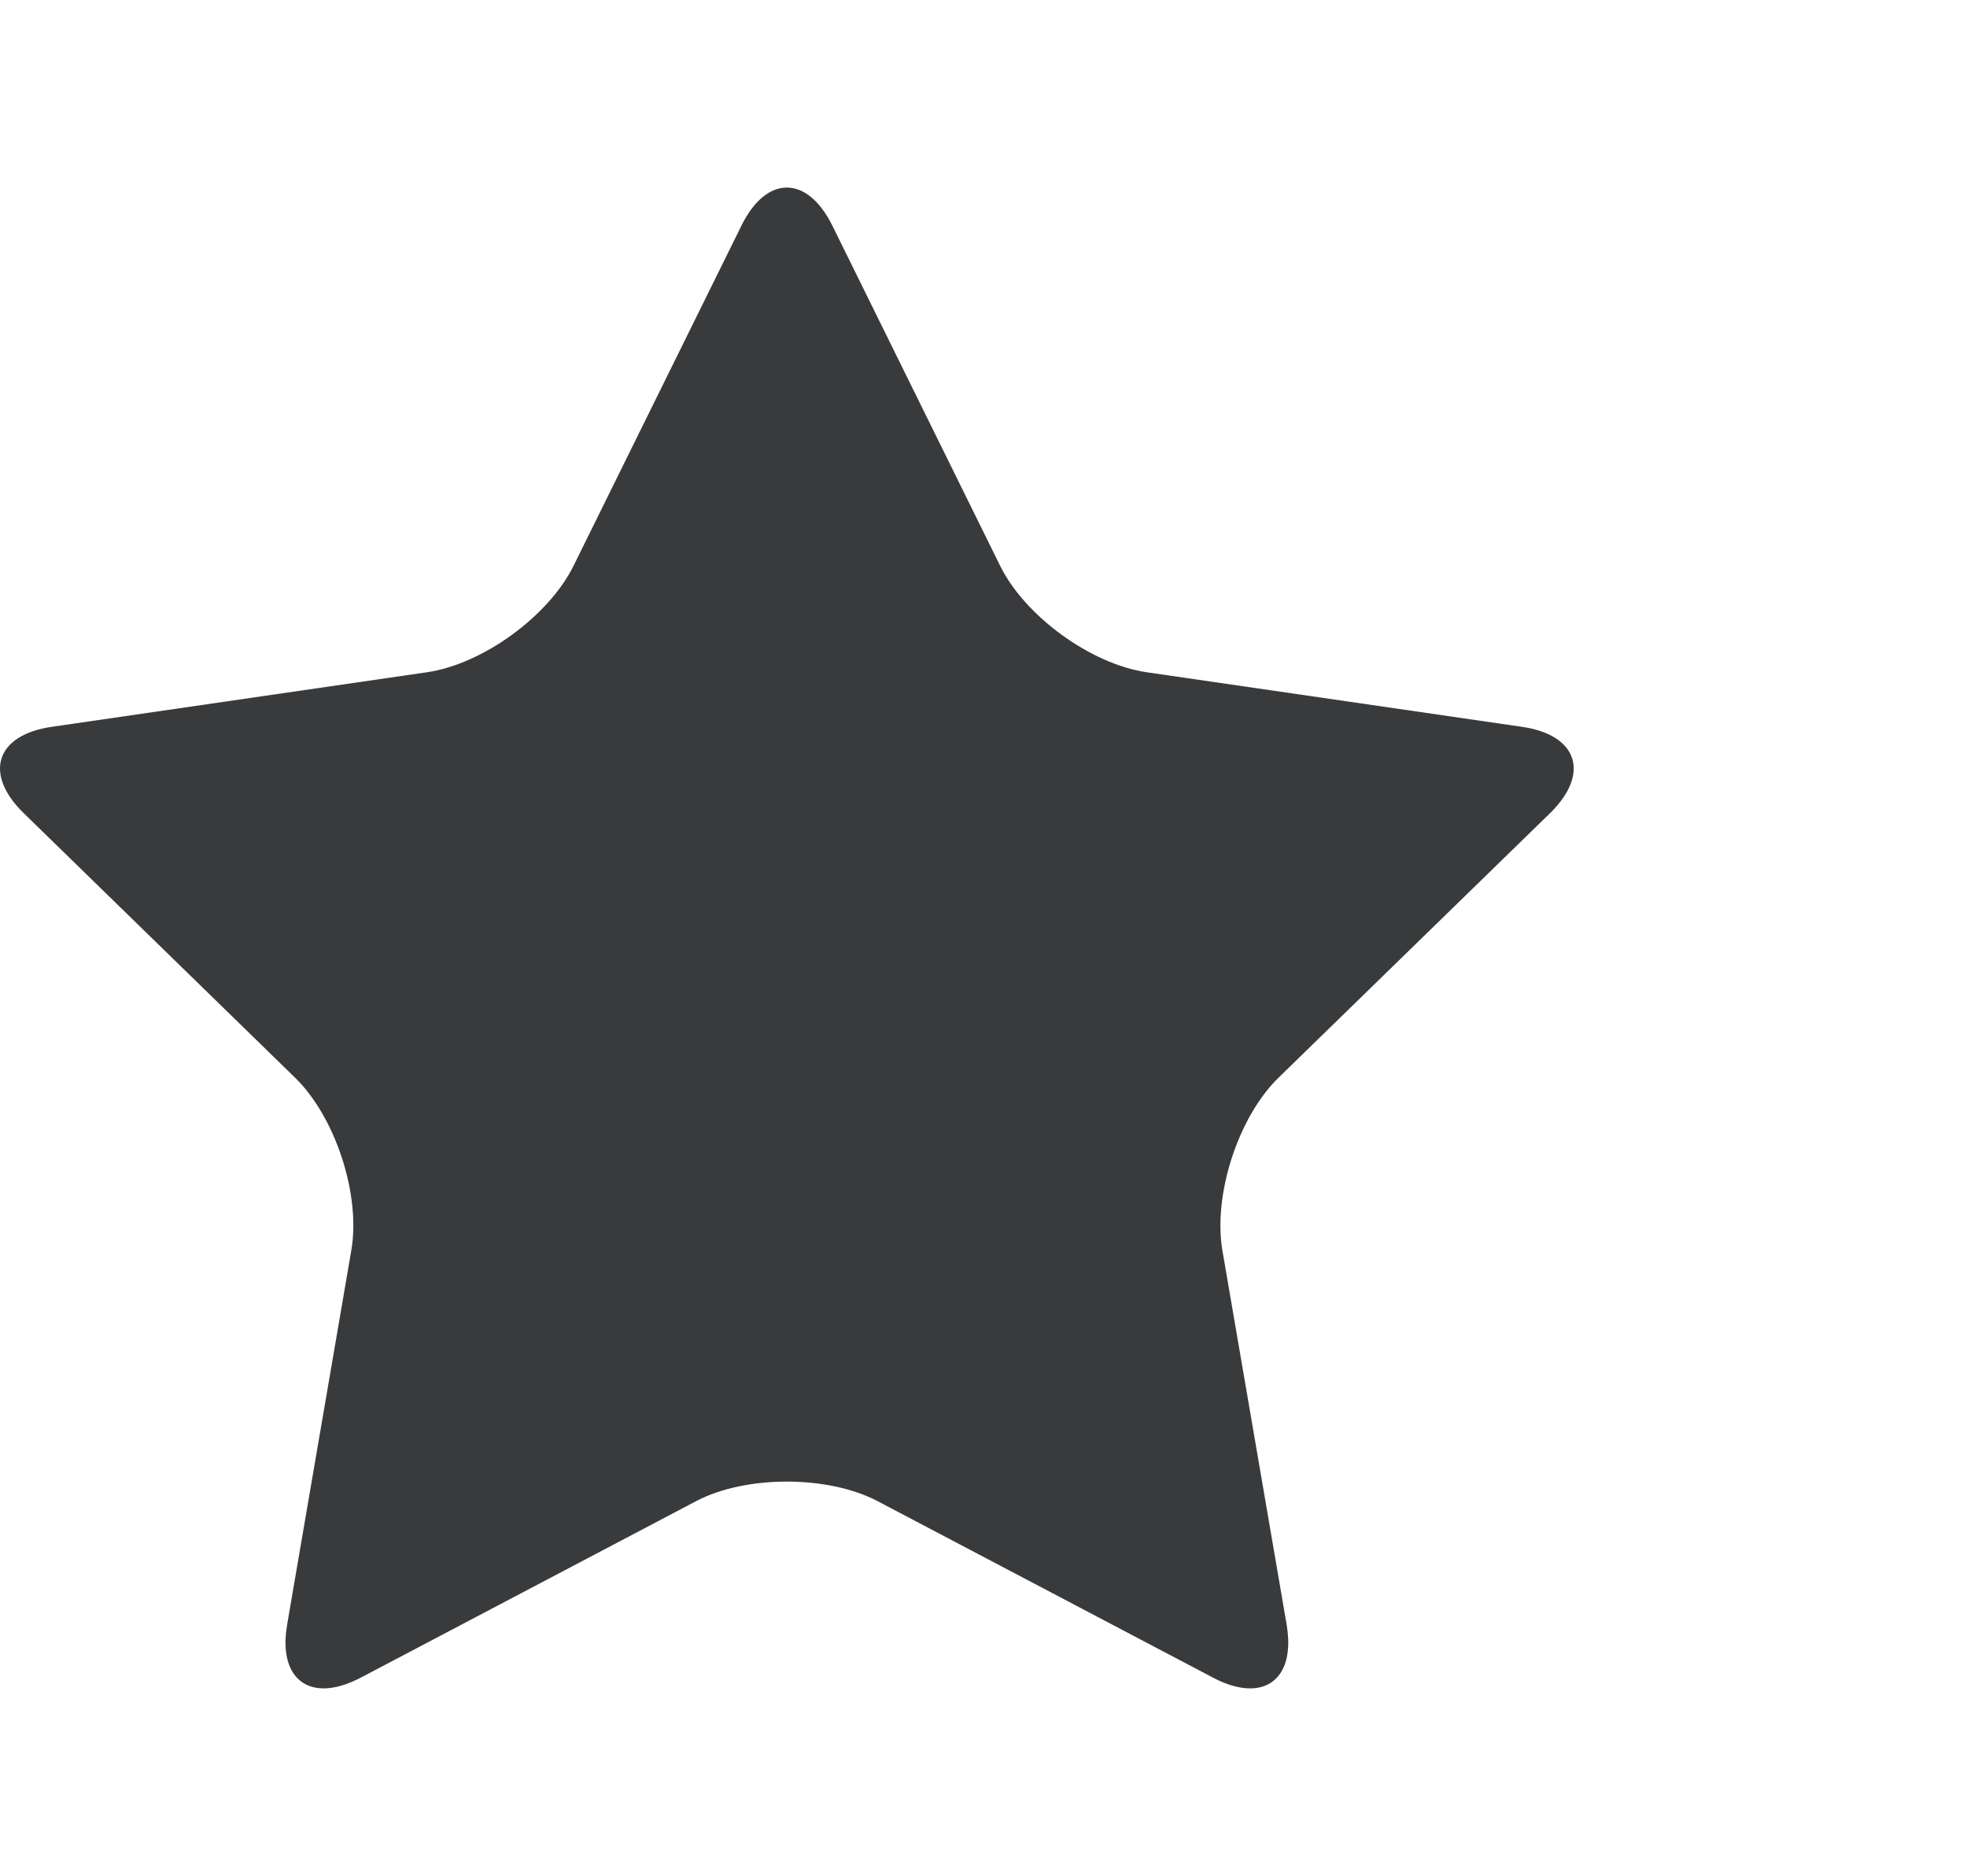
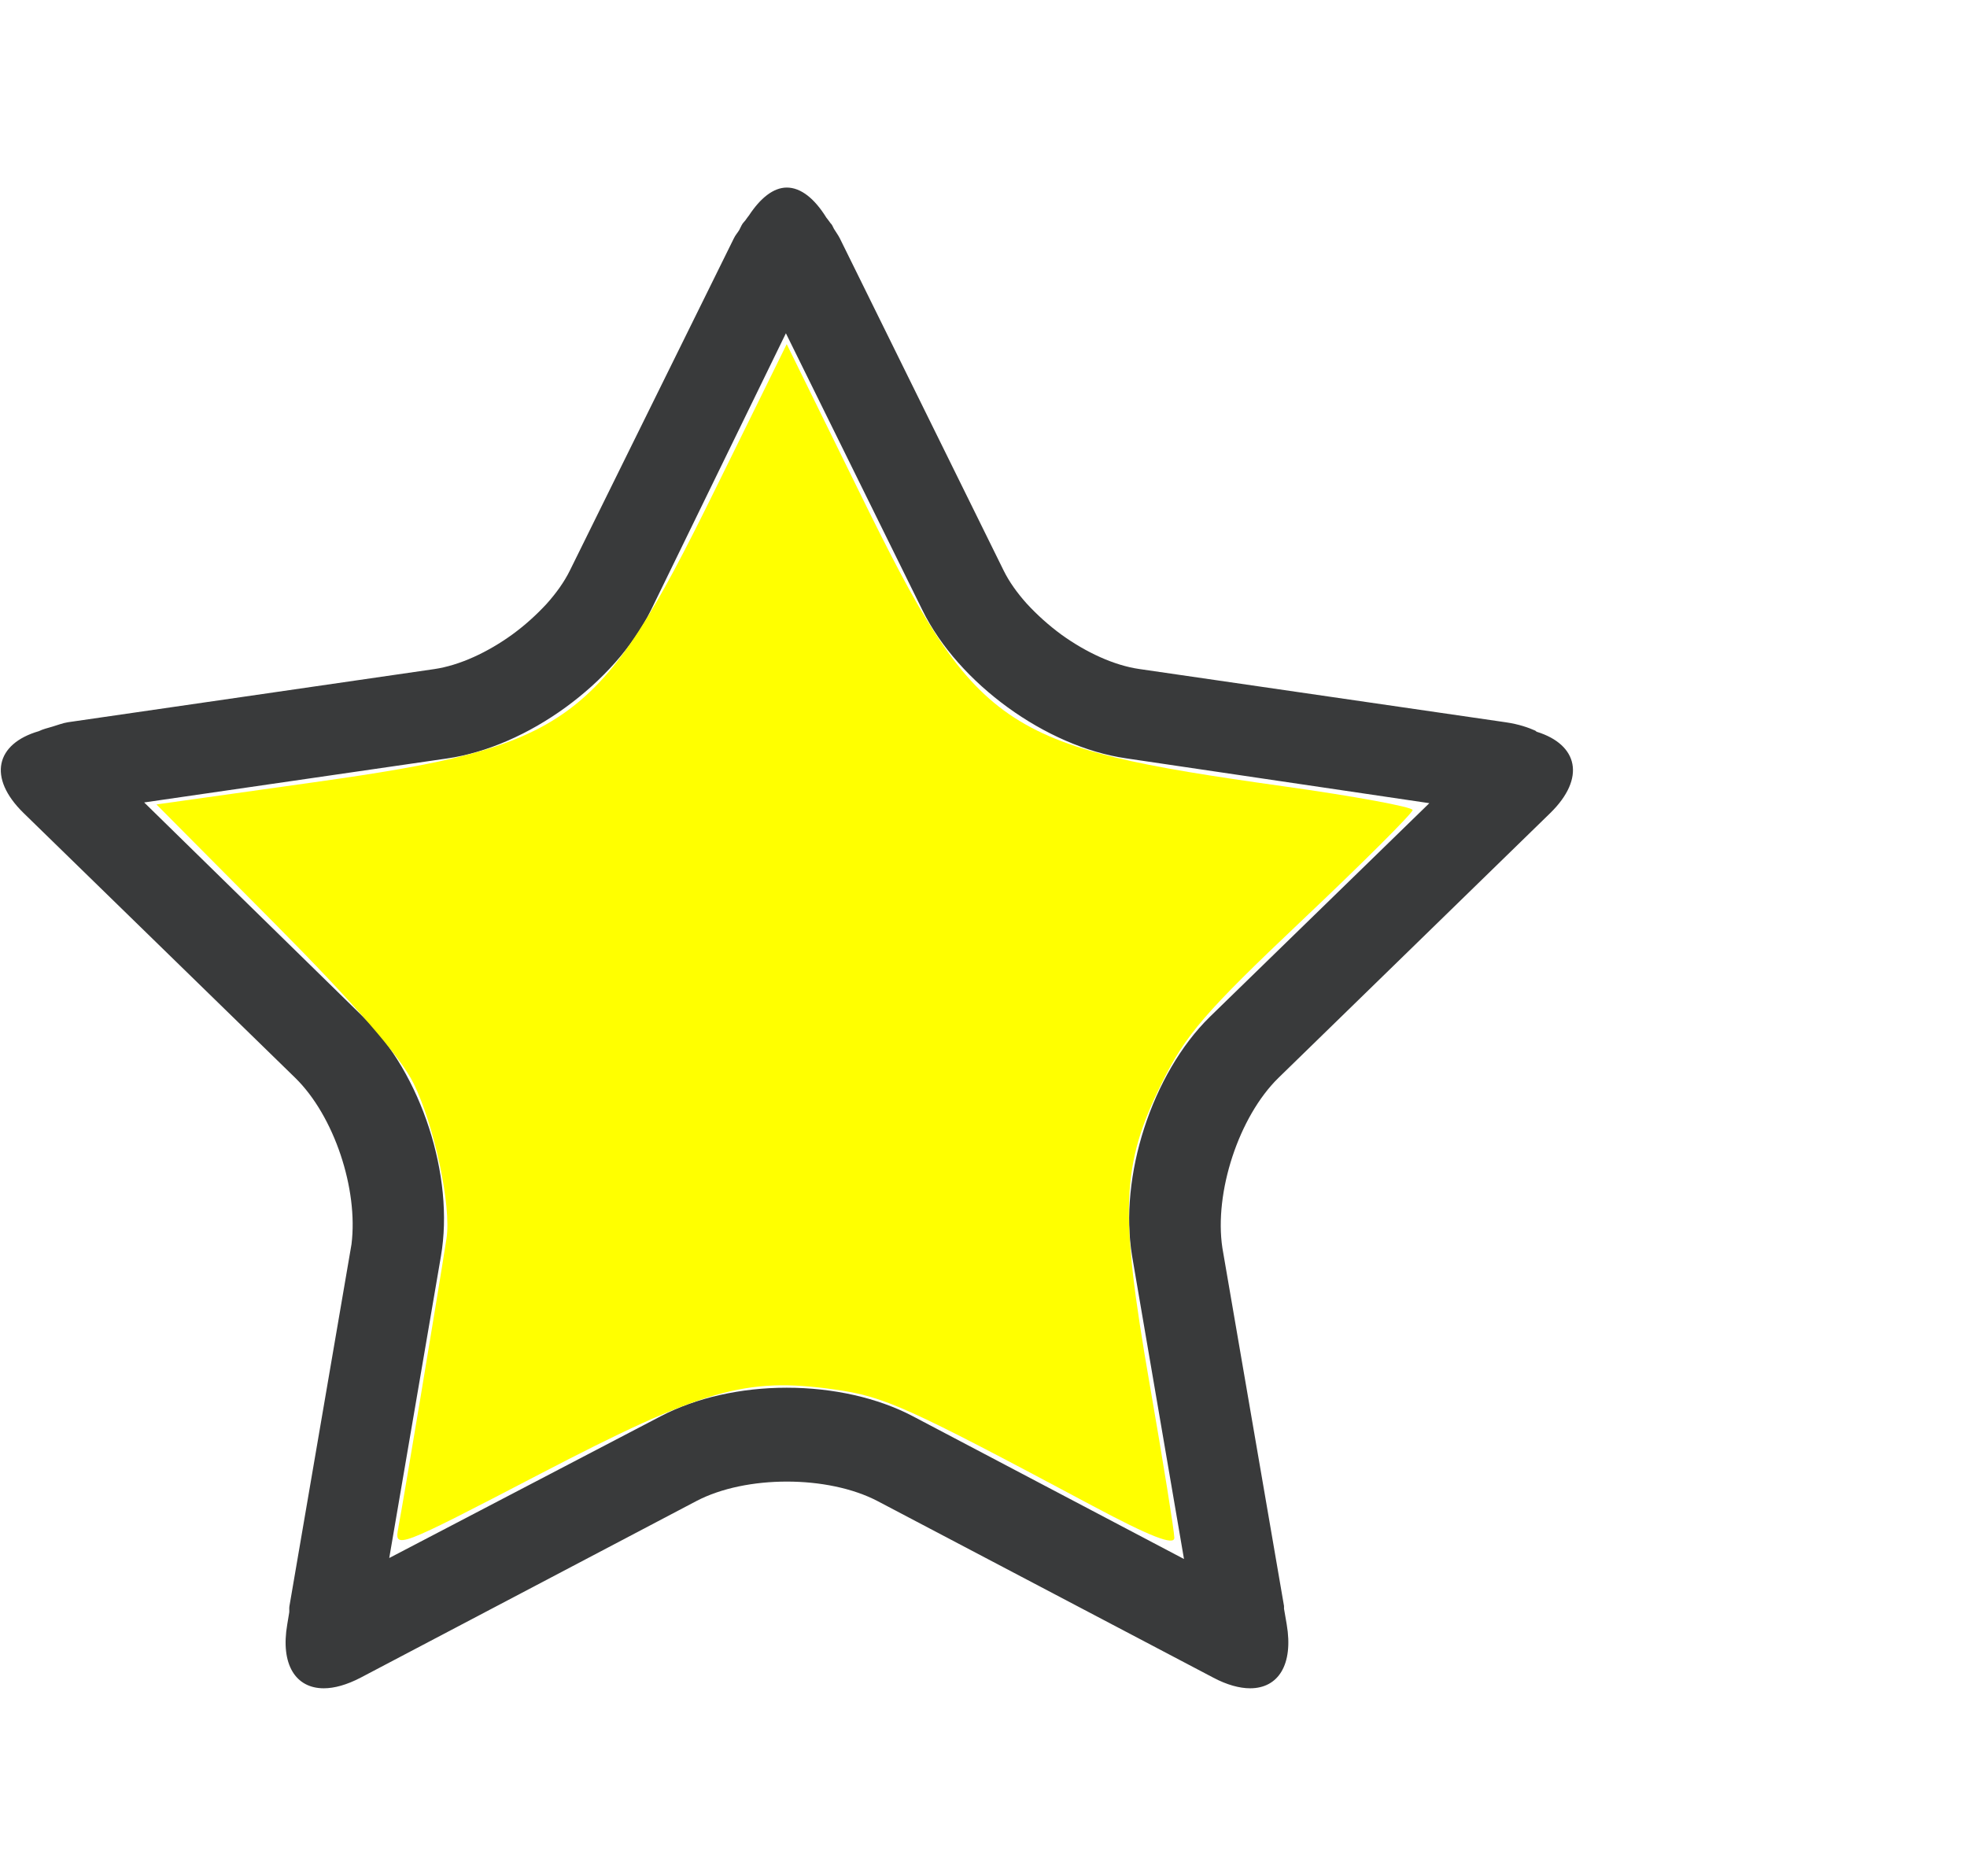
<svg xmlns="http://www.w3.org/2000/svg" version="1.0" id="Ebene_1" x="0px" y="0px" width="21.775px" height="20.762px" viewBox="0 0 21.775 20.762" enable-background="new 0 0 21.775 20.762" xml:space="preserve">
-   <path fill="#393A3B" d="M8.71,2.076c-0.182,0-0.363,0.14-0.501,0.419L6.35,6.261c-0.276,0.56-1.008,1.091-1.624,1.18L0.572,8.045  C-0.046,8.135-0.185,8.564,0.262,9l3.007,2.931c0.446,0.437,0.726,1.295,0.62,1.909l-0.71,4.14  c-0.077,0.446,0.094,0.708,0.404,0.708c0.118,0,0.255-0.038,0.407-0.117l3.717-1.956c0.276-0.145,0.641-0.216,1.003-0.216  c0.364,0,0.729,0.072,1.004,0.216l3.718,1.956c0.149,0.079,0.289,0.117,0.406,0.117c0.312,0,0.481-0.262,0.405-0.708l-0.711-4.14  c-0.104-0.614,0.174-1.474,0.619-1.909L17.16,9c0.446-0.437,0.307-0.865-0.311-0.955l-4.154-0.604  c-0.617-0.089-1.349-0.62-1.624-1.18L9.213,2.495C9.074,2.216,8.893,2.076,8.71,2.076L8.71,2.076z" />
+   <defs id="defs3183" />
+   <path fill="#393A3B" d="M14.152,11.931L17.161,9c0.397-0.388,0.308-0.758-0.148-0.9c-0.008-0.003-0.012-0.011-0.02-0.014  c-0.068-0.03-0.174-0.07-0.328-0.092l-4.053-0.589c-0.279-0.04-0.589-0.184-0.86-0.379c-0.142-0.104-0.272-0.221-0.386-0.345  c-0.105-0.117-0.194-0.241-0.255-0.365L9.298,2.64C9.278,2.6,9.254,2.57,9.232,2.533L9.213,2.495  c-0.009-0.018-0.021-0.023-0.03-0.04C9.171,2.44,9.16,2.423,9.148,2.409C9.019,2.201,8.868,2.076,8.71,2.076  c-0.15,0-0.294,0.119-0.419,0.309C8.281,2.396,8.273,2.41,8.264,2.421C8.247,2.45,8.225,2.462,8.209,2.495L8.183,2.547  C8.163,2.58,8.142,2.6,8.123,2.64L6.309,6.314C6.247,6.44,6.157,6.566,6.05,6.685C5.938,6.806,5.811,6.921,5.674,7.021  C5.4,7.22,5.088,7.365,4.807,7.406L0.753,7.994c-0.055,0.008-0.119,0.033-0.18,0.051h0c0,0,0,0-0.001,0  C0.522,8.06,0.477,8.07,0.43,8.093C-0.045,8.231-0.142,8.606,0.262,9l3.007,2.931c0.431,0.422,0.699,1.233,0.622,1.842l-0.687,4.005  c-0.004,0.025,0,0.045-0.002,0.068l-0.022,0.133c-0.077,0.446,0.094,0.708,0.404,0.708c0.118,0,0.255-0.038,0.407-0.117l3.717-1.955  c0.276-0.145,0.641-0.216,1.003-0.216c0.364,0,0.729,0.072,1.004,0.216l3.718,1.955c0.149,0.079,0.289,0.117,0.406,0.117  c0.312,0,0.481-0.262,0.405-0.708l-0.03-0.174c-0.001-0.012,0.002-0.019,0-0.03l-0.682-3.962  C13.439,13.2,13.713,12.361,14.152,11.931z M12.533,13.906l0.574,3.35l-3.003-1.581c-0.386-0.203-0.881-0.315-1.395-0.315  c-0.511,0-1.005,0.112-1.393,0.315l-3.007,1.57l0.572-3.34c0.153-0.884-0.217-2.023-0.861-2.65L1.596,8.882l3.354-0.487  c0.887-0.128,1.857-0.833,2.255-1.639L8.7,3.689l1.513,3.068c0.397,0.806,1.367,1.51,2.255,1.637l3.355,0.496l-2.432,2.367  C12.753,11.884,12.384,13.023,12.533,13.906z" id="path3179" />
+   <path style="fill:#ffff00" d="M 4.41,16.905 C 4.454,16.685 4.851,14.302 4.943,13.707 4.998,13.349 4.81,12.462 4.578,11.991 4.432,11.696 3.929,11.116 3.047,10.228 L 1.732,8.904 3.473,8.659 C 6.308,8.261 6.633,8.025 7.9,5.452 L 8.709,3.809 9.523,5.466 c 1.291,2.626 1.536,2.795 4.685,3.237 0.786,0.11 1.43,0.229 1.43,0.263 0,0.034 -0.556,0.589 -1.235,1.231 -1.057,1 -1.28,1.258 -1.541,1.789 -0.45,0.912 -0.47,1.408 -0.135,3.335 0.15,0.864 0.273,1.629 0.273,1.7 0,0.091 -0.268,-0.014 -0.902,-0.352 -2.07,-1.105 -2.308,-1.212 -2.865,-1.29 -0.98,-0.138 -1.456,-9.5e-4 -3.258,0.937 -1.593,0.829 -1.614,0.837 -1.564,0.588 l 0,0 z" id="path3187" />
</svg>
